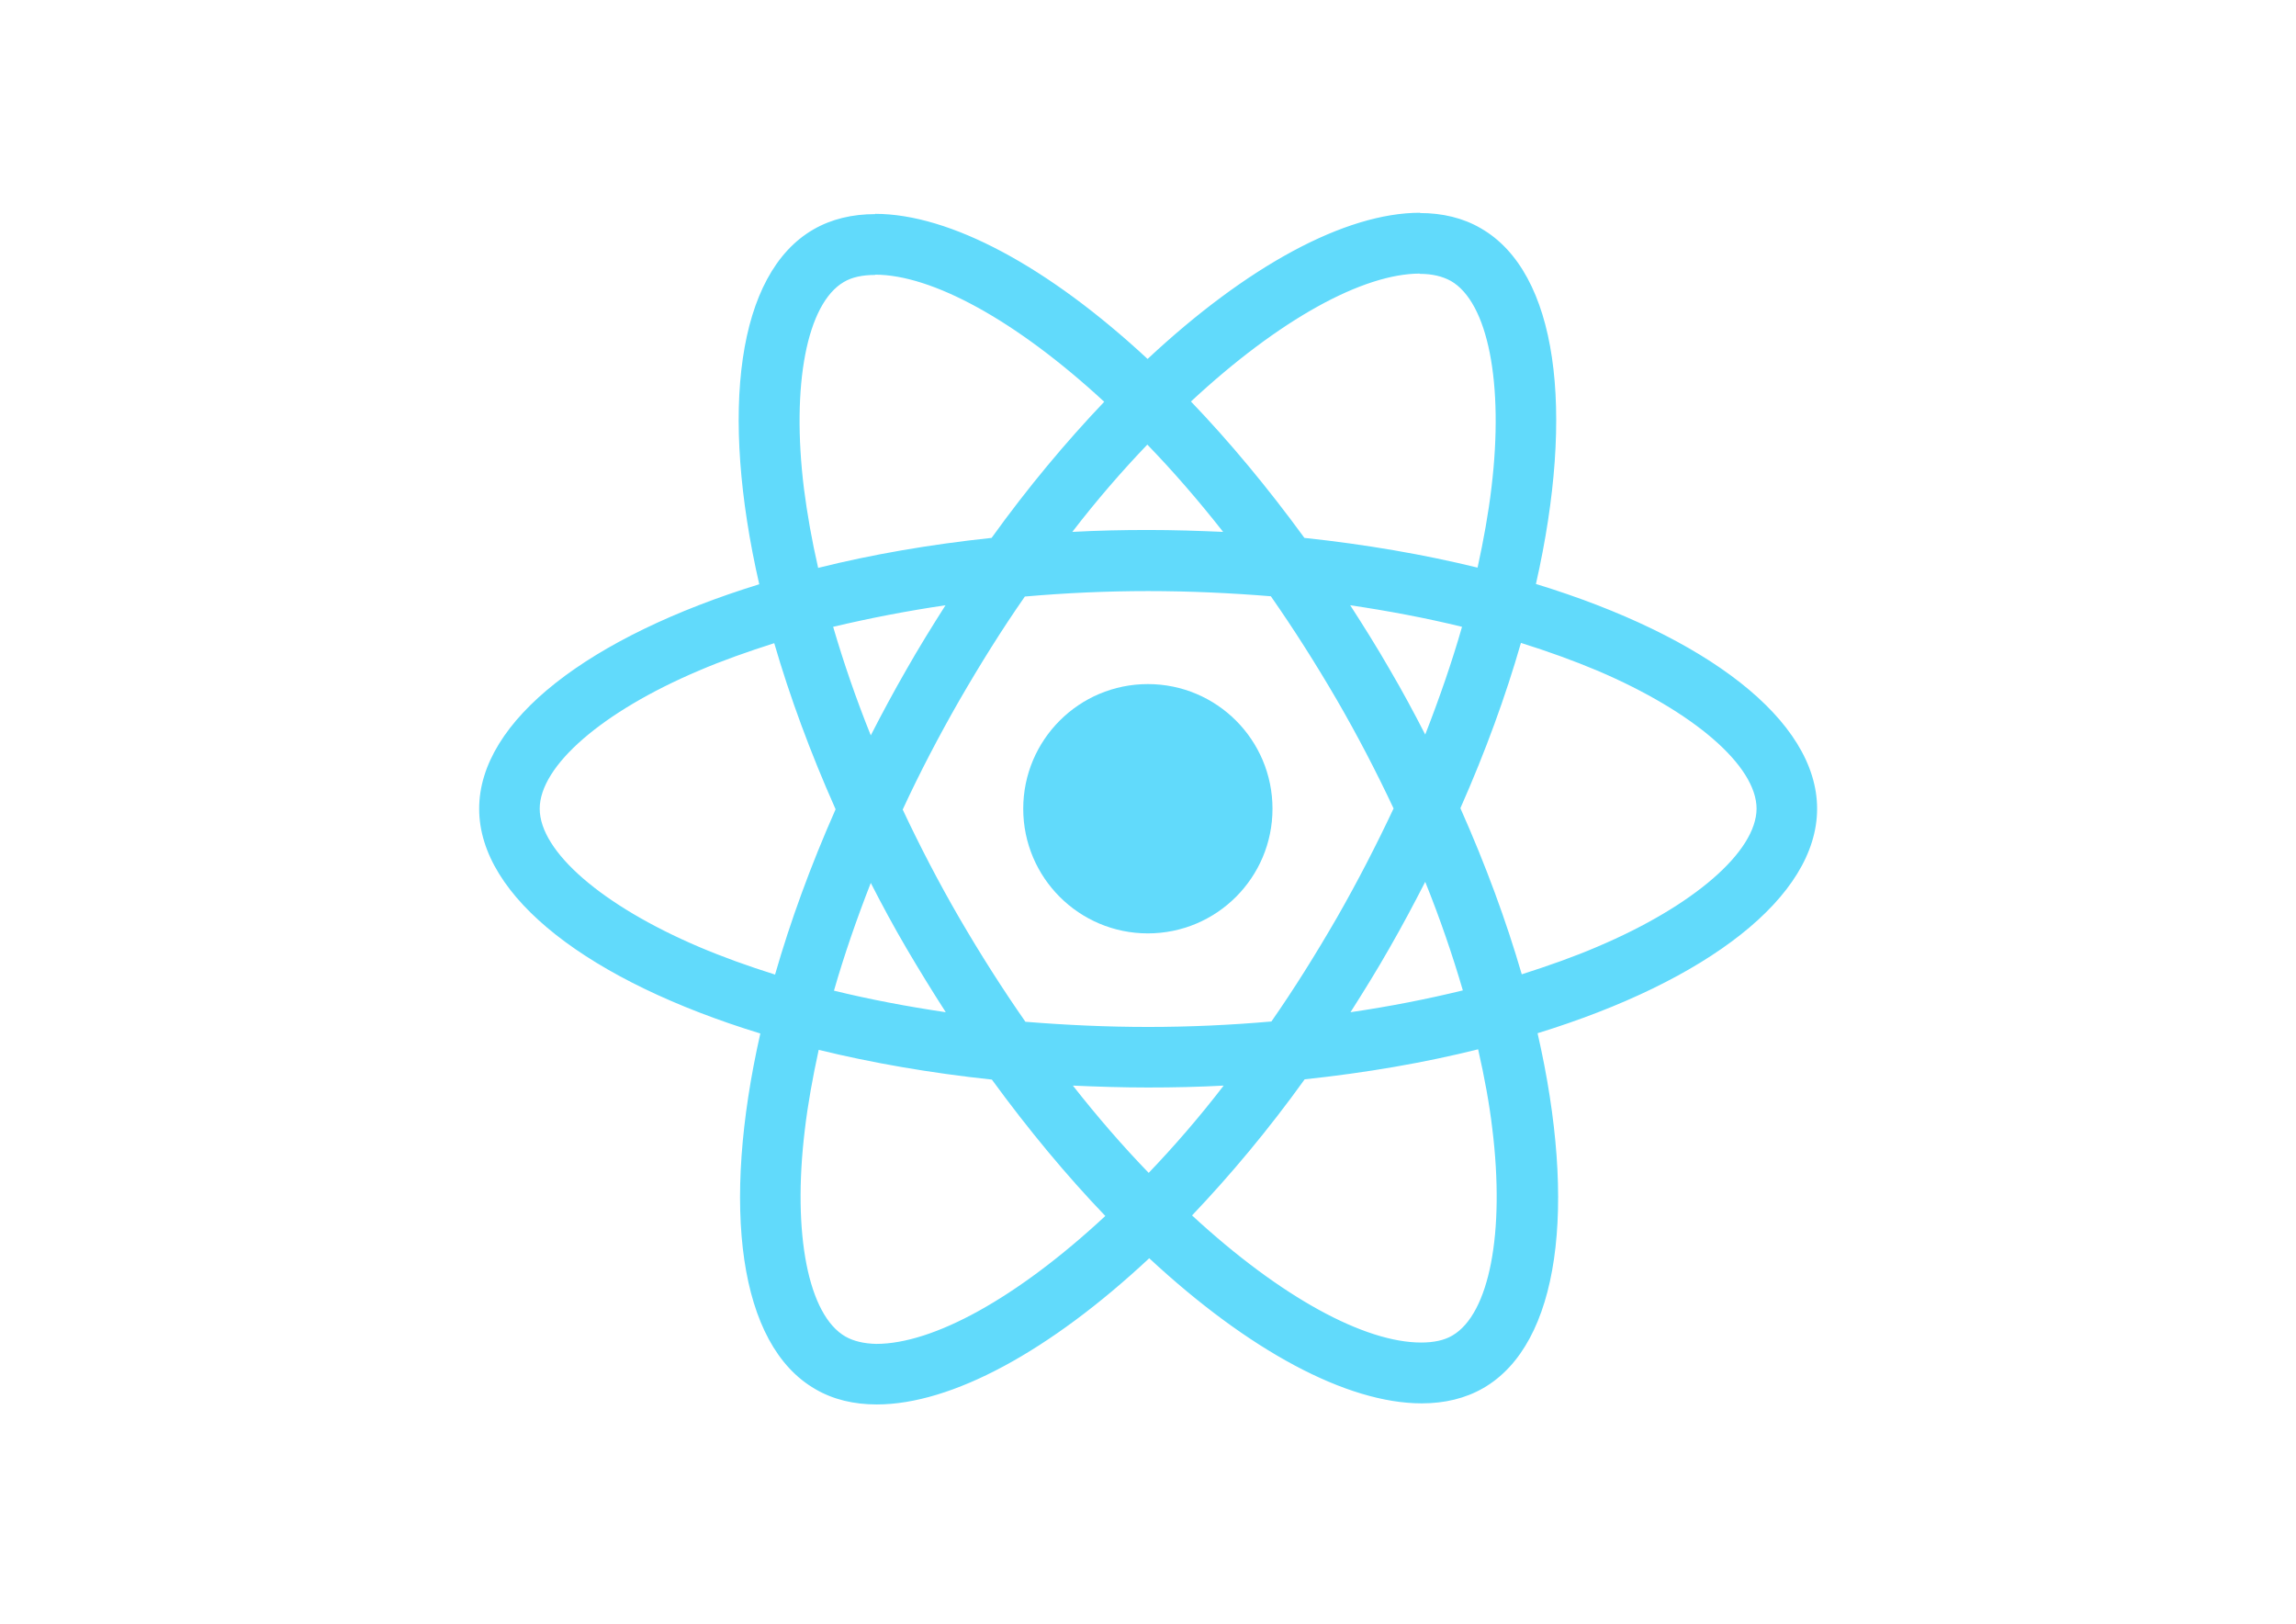
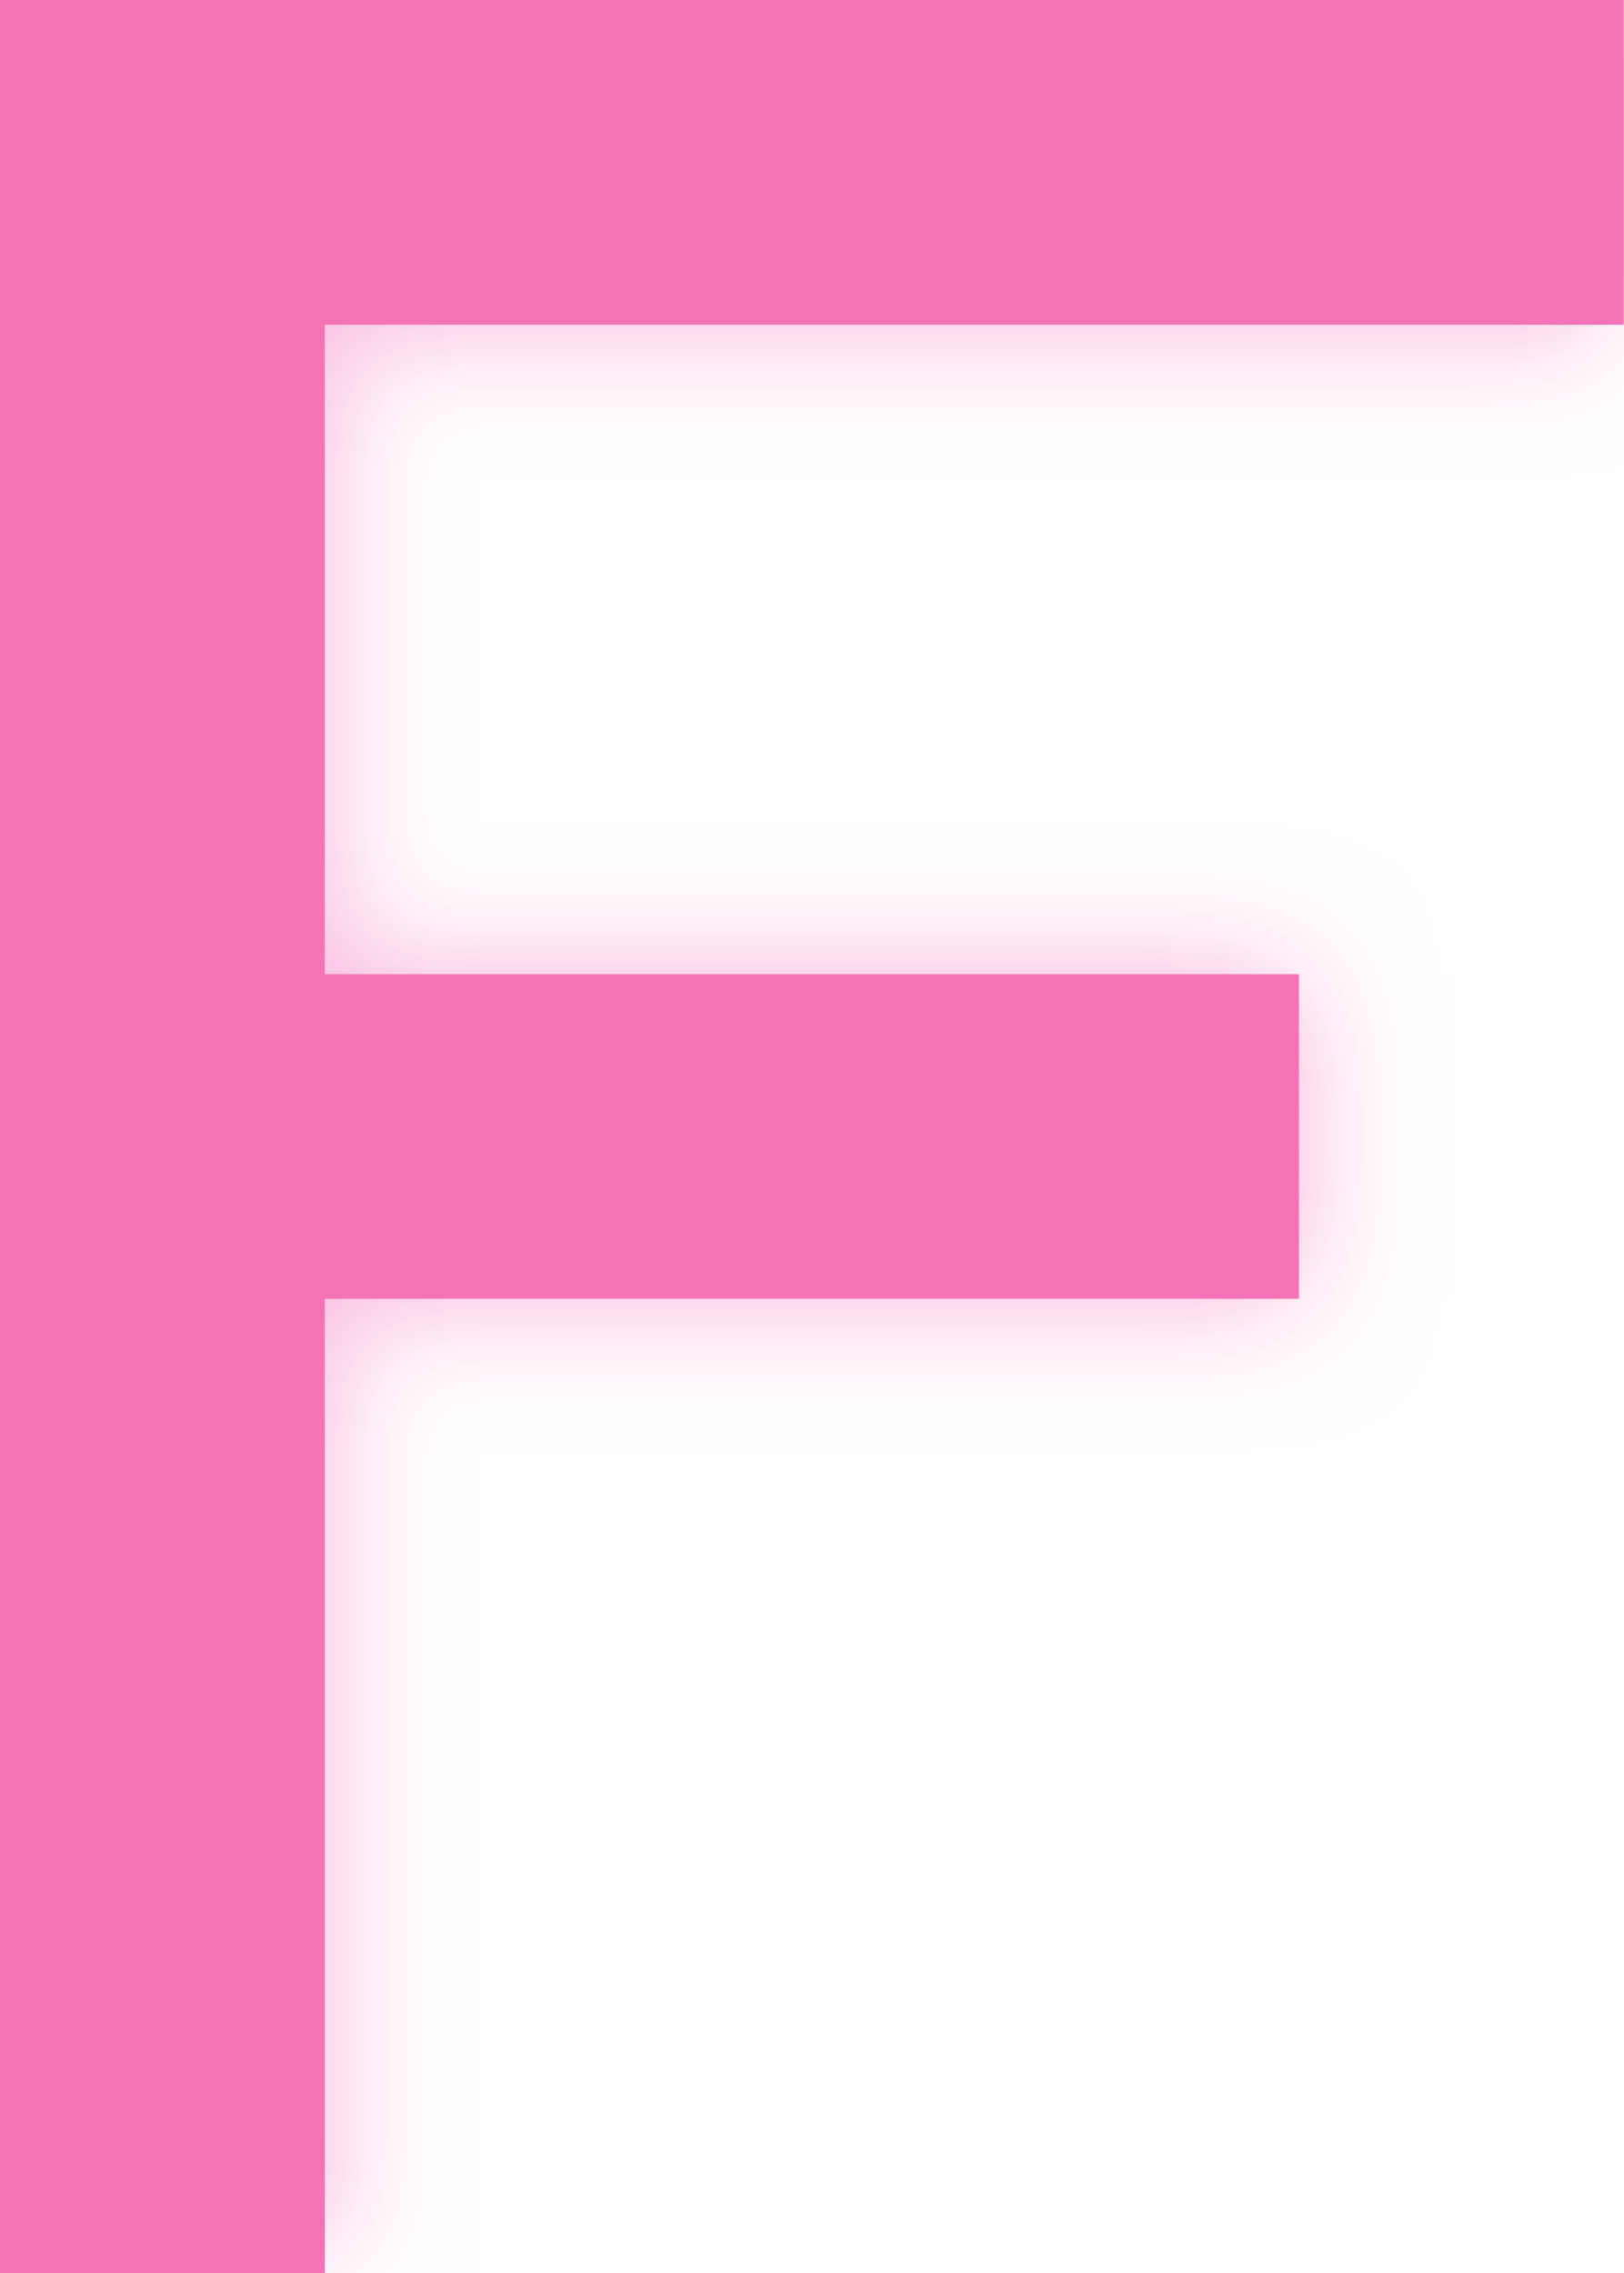
- <svg xmlns="http://www.w3.org/2000/svg" viewBox="0 0 841.9 595.3">
-   <g fill="#61DAFB">
-     <path d="M666.3 296.5c0-32.5-40.7-63.3-103.1-82.4 14.4-63.6 8-114.2-20.2-130.4-6.5-3.8-14.1-5.6-22.4-5.6v22.3c4.6 0 8.3.9 11.4 2.6 13.6 7.8 19.5 37.5 14.9 75.7-1.1 9.4-2.9 19.3-5.1 29.4-19.6-4.8-41-8.5-63.5-10.9-13.5-18.5-27.5-35.3-41.6-50 32.6-30.3 63.2-46.9 84-46.9V78c-27.5 0-63.5 19.6-99.9 53.6-36.4-33.8-72.4-53.2-99.9-53.2v22.3c20.7 0 51.4 16.5 84 46.6-14 14.7-28 31.4-41.3 49.9-22.6 2.4-44 6.1-63.6 11-2.3-10-4-19.7-5.2-29-4.7-38.2 1.1-67.9 14.6-75.8 3-1.8 6.9-2.6 11.5-2.6V78.5c-8.4 0-16 1.8-22.6 5.6-28.1 16.2-34.4 66.7-19.9 130.1-62.2 19.2-102.7 49.9-102.7 82.3 0 32.5 40.7 63.3 103.1 82.4-14.4 63.6-8 114.2 20.2 130.4 6.5 3.8 14.1 5.6 22.5 5.6 27.5 0 63.5-19.6 99.9-53.6 36.4 33.8 72.4 53.2 99.9 53.2 8.4 0 16-1.8 22.6-5.6 28.1-16.2 34.4-66.7 19.9-130.1 62-19.1 102.5-49.9 102.5-82.3zm-130.2-66.7c-3.7 12.9-8.3 26.2-13.5 39.5-4.1-8-8.4-16-13.1-24-4.6-8-9.5-15.8-14.4-23.4 14.2 2.1 27.9 4.7 41 7.9zm-45.8 106.5c-7.8 13.5-15.8 26.3-24.1 38.2-14.9 1.3-30 2-45.2 2-15.1 0-30.2-.7-45-1.9-8.3-11.9-16.4-24.6-24.2-38-7.6-13.1-14.5-26.4-20.8-39.8 6.2-13.4 13.2-26.8 20.7-39.9 7.8-13.5 15.8-26.3 24.1-38.2 14.9-1.3 30-2 45.2-2 15.1 0 30.2.7 45 1.9 8.3 11.9 16.4 24.6 24.2 38 7.6 13.1 14.5 26.4 20.8 39.8-6.3 13.4-13.2 26.8-20.7 39.9zm32.3-13c5.4 13.4 10 26.8 13.8 39.8-13.1 3.2-26.9 5.9-41.2 8 4.9-7.7 9.8-15.6 14.4-23.7 4.6-8 8.9-16.1 13-24.1zM421.2 430c-9.3-9.6-18.6-20.3-27.8-32 9 .4 18.2.7 27.5.7 9.4 0 18.7-.2 27.8-.7-9 11.7-18.3 22.4-27.5 32zm-74.4-58.9c-14.2-2.1-27.9-4.7-41-7.9 3.7-12.9 8.3-26.2 13.5-39.5 4.1 8 8.4 16 13.1 24 4.7 8 9.5 15.8 14.4 23.4zM420.7 163c9.3 9.6 18.6 20.3 27.8 32-9-.4-18.2-.7-27.5-.7-9.4 0-18.7.2-27.8.7 9-11.7 18.3-22.4 27.5-32zm-74 58.9c-4.9 7.7-9.8 15.6-14.4 23.7-4.6 8-8.9 16-13 24-5.4-13.4-10-26.8-13.8-39.8 13.1-3.1 26.9-5.8 41.2-7.9zm-90.5 125.2c-35.4-15.1-58.3-34.9-58.3-50.6 0-15.7 22.9-35.6 58.3-50.6 8.6-3.7 18-7 27.7-10.1 5.7 19.6 13.2 40 22.5 60.9-9.2 20.8-16.6 41.1-22.2 60.6-9.9-3.1-19.3-6.5-28-10.2zM310 490c-13.6-7.8-19.5-37.5-14.9-75.7 1.1-9.4 2.9-19.3 5.1-29.4 19.6 4.8 41 8.5 63.5 10.9 13.5 18.5 27.5 35.3 41.6 50-32.6 30.3-63.2 46.9-84 46.9-4.5-.1-8.3-1-11.3-2.7zm237.2-76.2c4.7 38.2-1.1 67.9-14.6 75.8-3 1.8-6.9 2.6-11.5 2.6-20.7 0-51.4-16.5-84-46.6 14-14.7 28-31.4 41.3-49.9 22.6-2.4 44-6.1 63.6-11 2.3 10.1 4.1 19.8 5.2 29.1zm38.5-66.7c-8.6 3.7-18 7-27.7 10.1-5.7-19.6-13.2-40-22.5-60.9 9.2-20.8 16.6-41.1 22.2-60.6 9.9 3.1 19.3 6.5 28.1 10.2 35.4 15.1 58.3 34.9 58.3 50.6-.1 15.7-23 35.6-58.4 50.6zM320.8 78.4z" />
-     <circle cx="420.9" cy="296.5" r="45.7" />
-     <path d="M520.5 78.1z" />
+ <svg xmlns="http://www.w3.org/2000/svg" viewBox="0 0 50 70">
+   <defs>
+     <filter id="glow" x="-50%" y="-50%" width="200%" height="200%">
+       <feGaussianBlur stdDeviation="2" result="blur" />
+       <feColorMatrix type="matrix" values="0 0 0 0 0.95 0 0 0 0 0.45 0 0 0 0 0.71 0 0 0 1 0" />
+       <feMerge>
+         <feMergeNode />
+         <feMergeNode in="SourceGraphic" />
+       </feMerge>
+     </filter>
+   </defs>
+   <g fill="#F472B6" filter="url(#glow)">
+     <rect x="0" y="0" width="50" height="10" />
+     <rect x="0" y="0" width="10" height="70" />
+     <rect x="0" y="30" width="40" height="10" />
  </g>
</svg>
